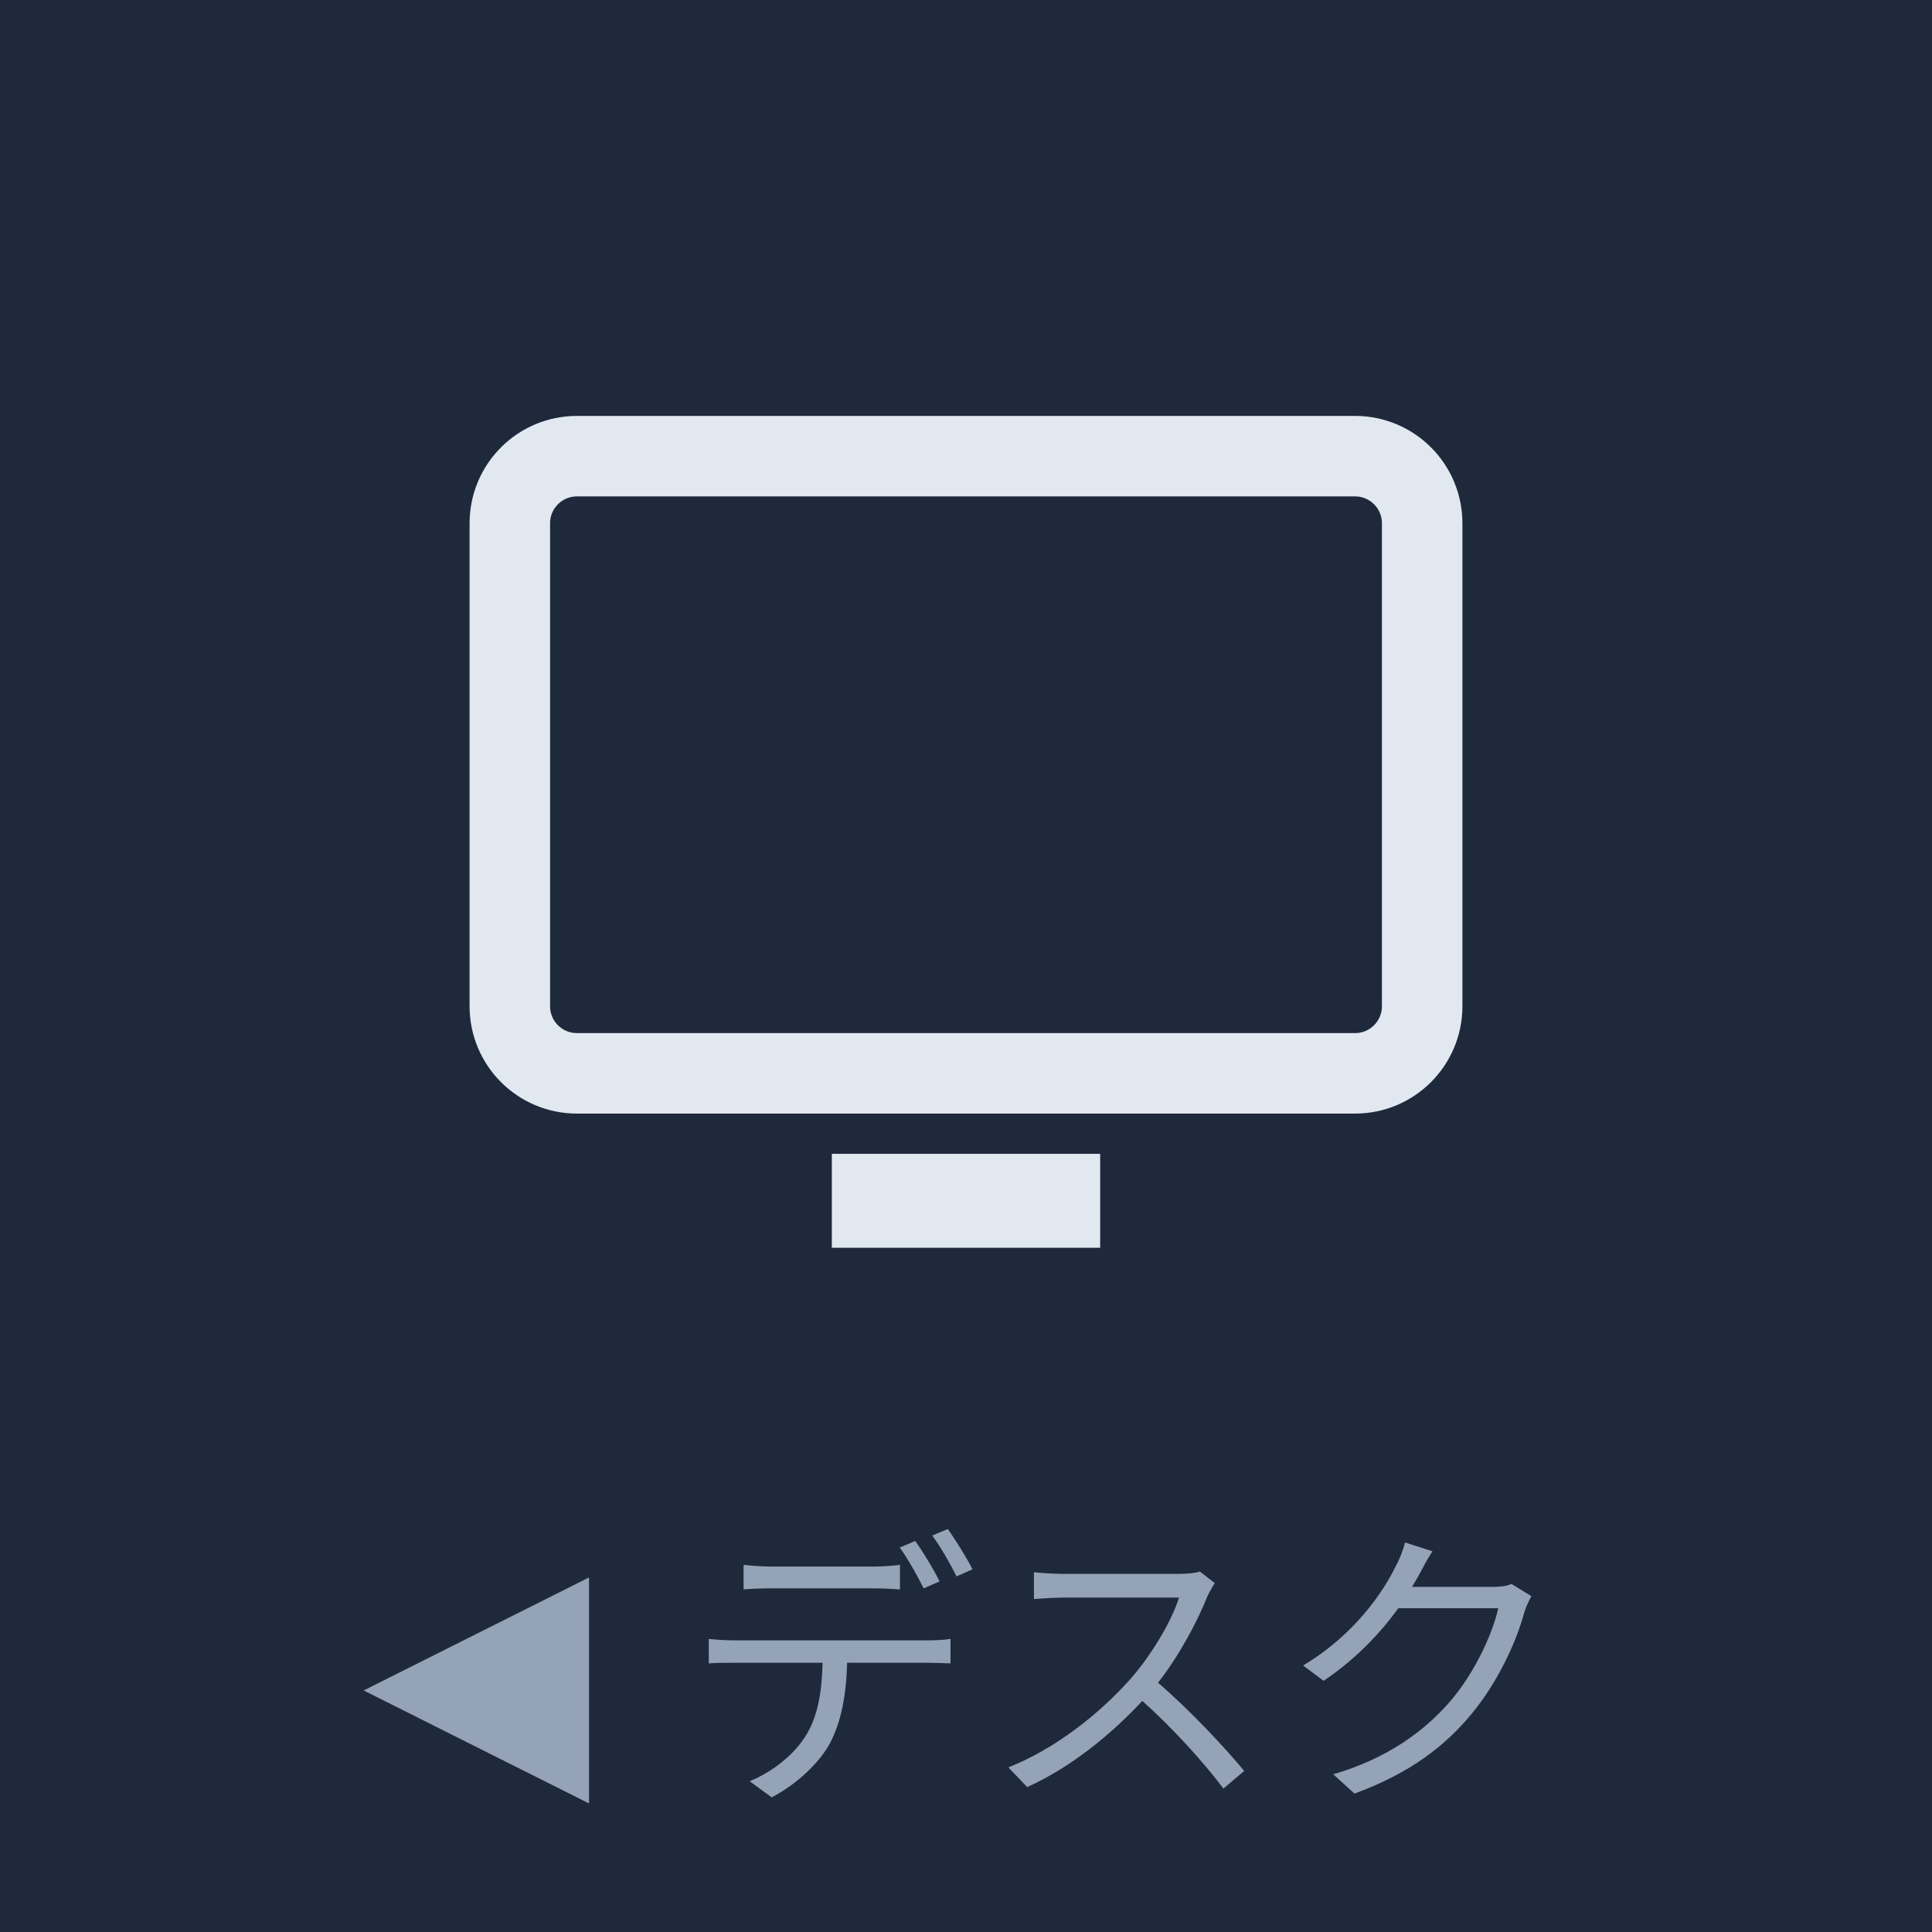
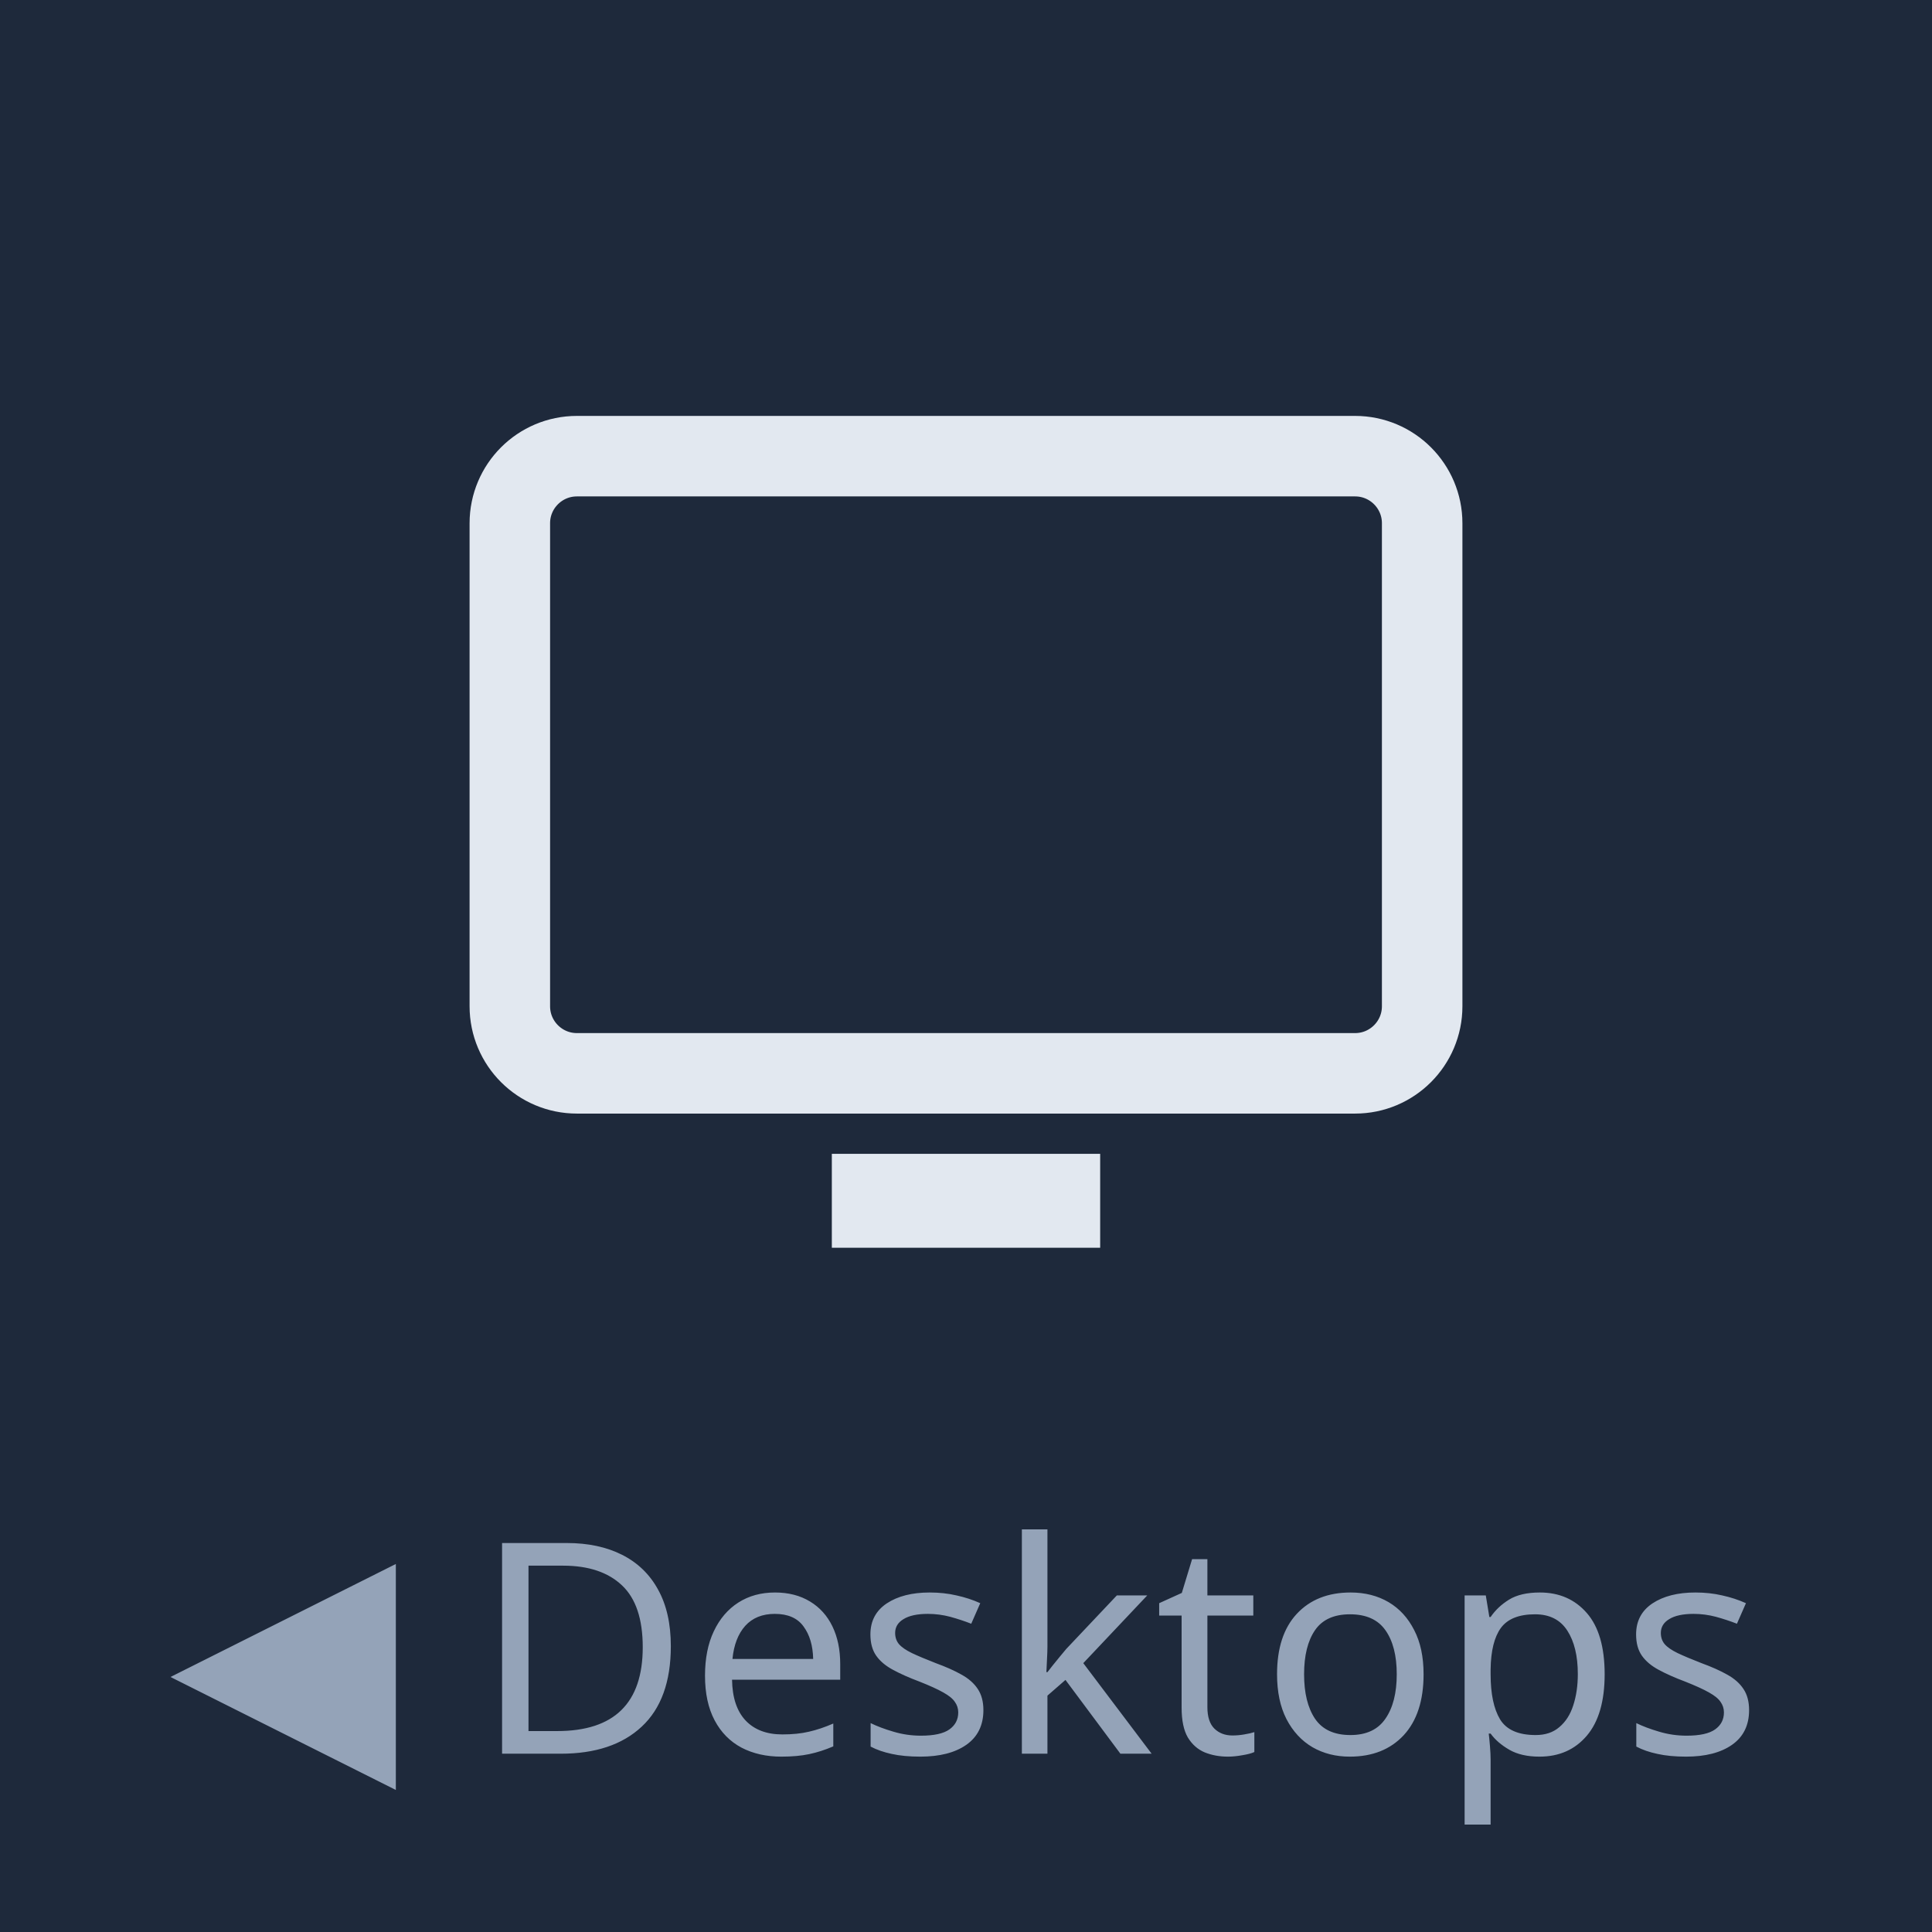
<svg xmlns="http://www.w3.org/2000/svg" width="144" height="144" viewBox="0 0 144 144" font-family="'Yu Gothic UI','Meiryo','Segoe UI',sans-serif">
  <rect width="144" height="144" fill="#1E293B" />
  <rect x="38" y="34" width="68" height="46" rx="5" fill="none" stroke="#E2E8F0" stroke-width="6" />
  <rect x="62" y="86" width="20" height="7" fill="#E2E8F0" />
-   <text x="72" y="120" font-size="22" fill="#94A3B8" text-anchor="middle" dominant-baseline="central">◀ デスク</text>
+   <text x="72" y="120" font-size="22" fill="#94A3B8" text-anchor="middle" dominant-baseline="central">◀ Desktops</text>
</svg>
